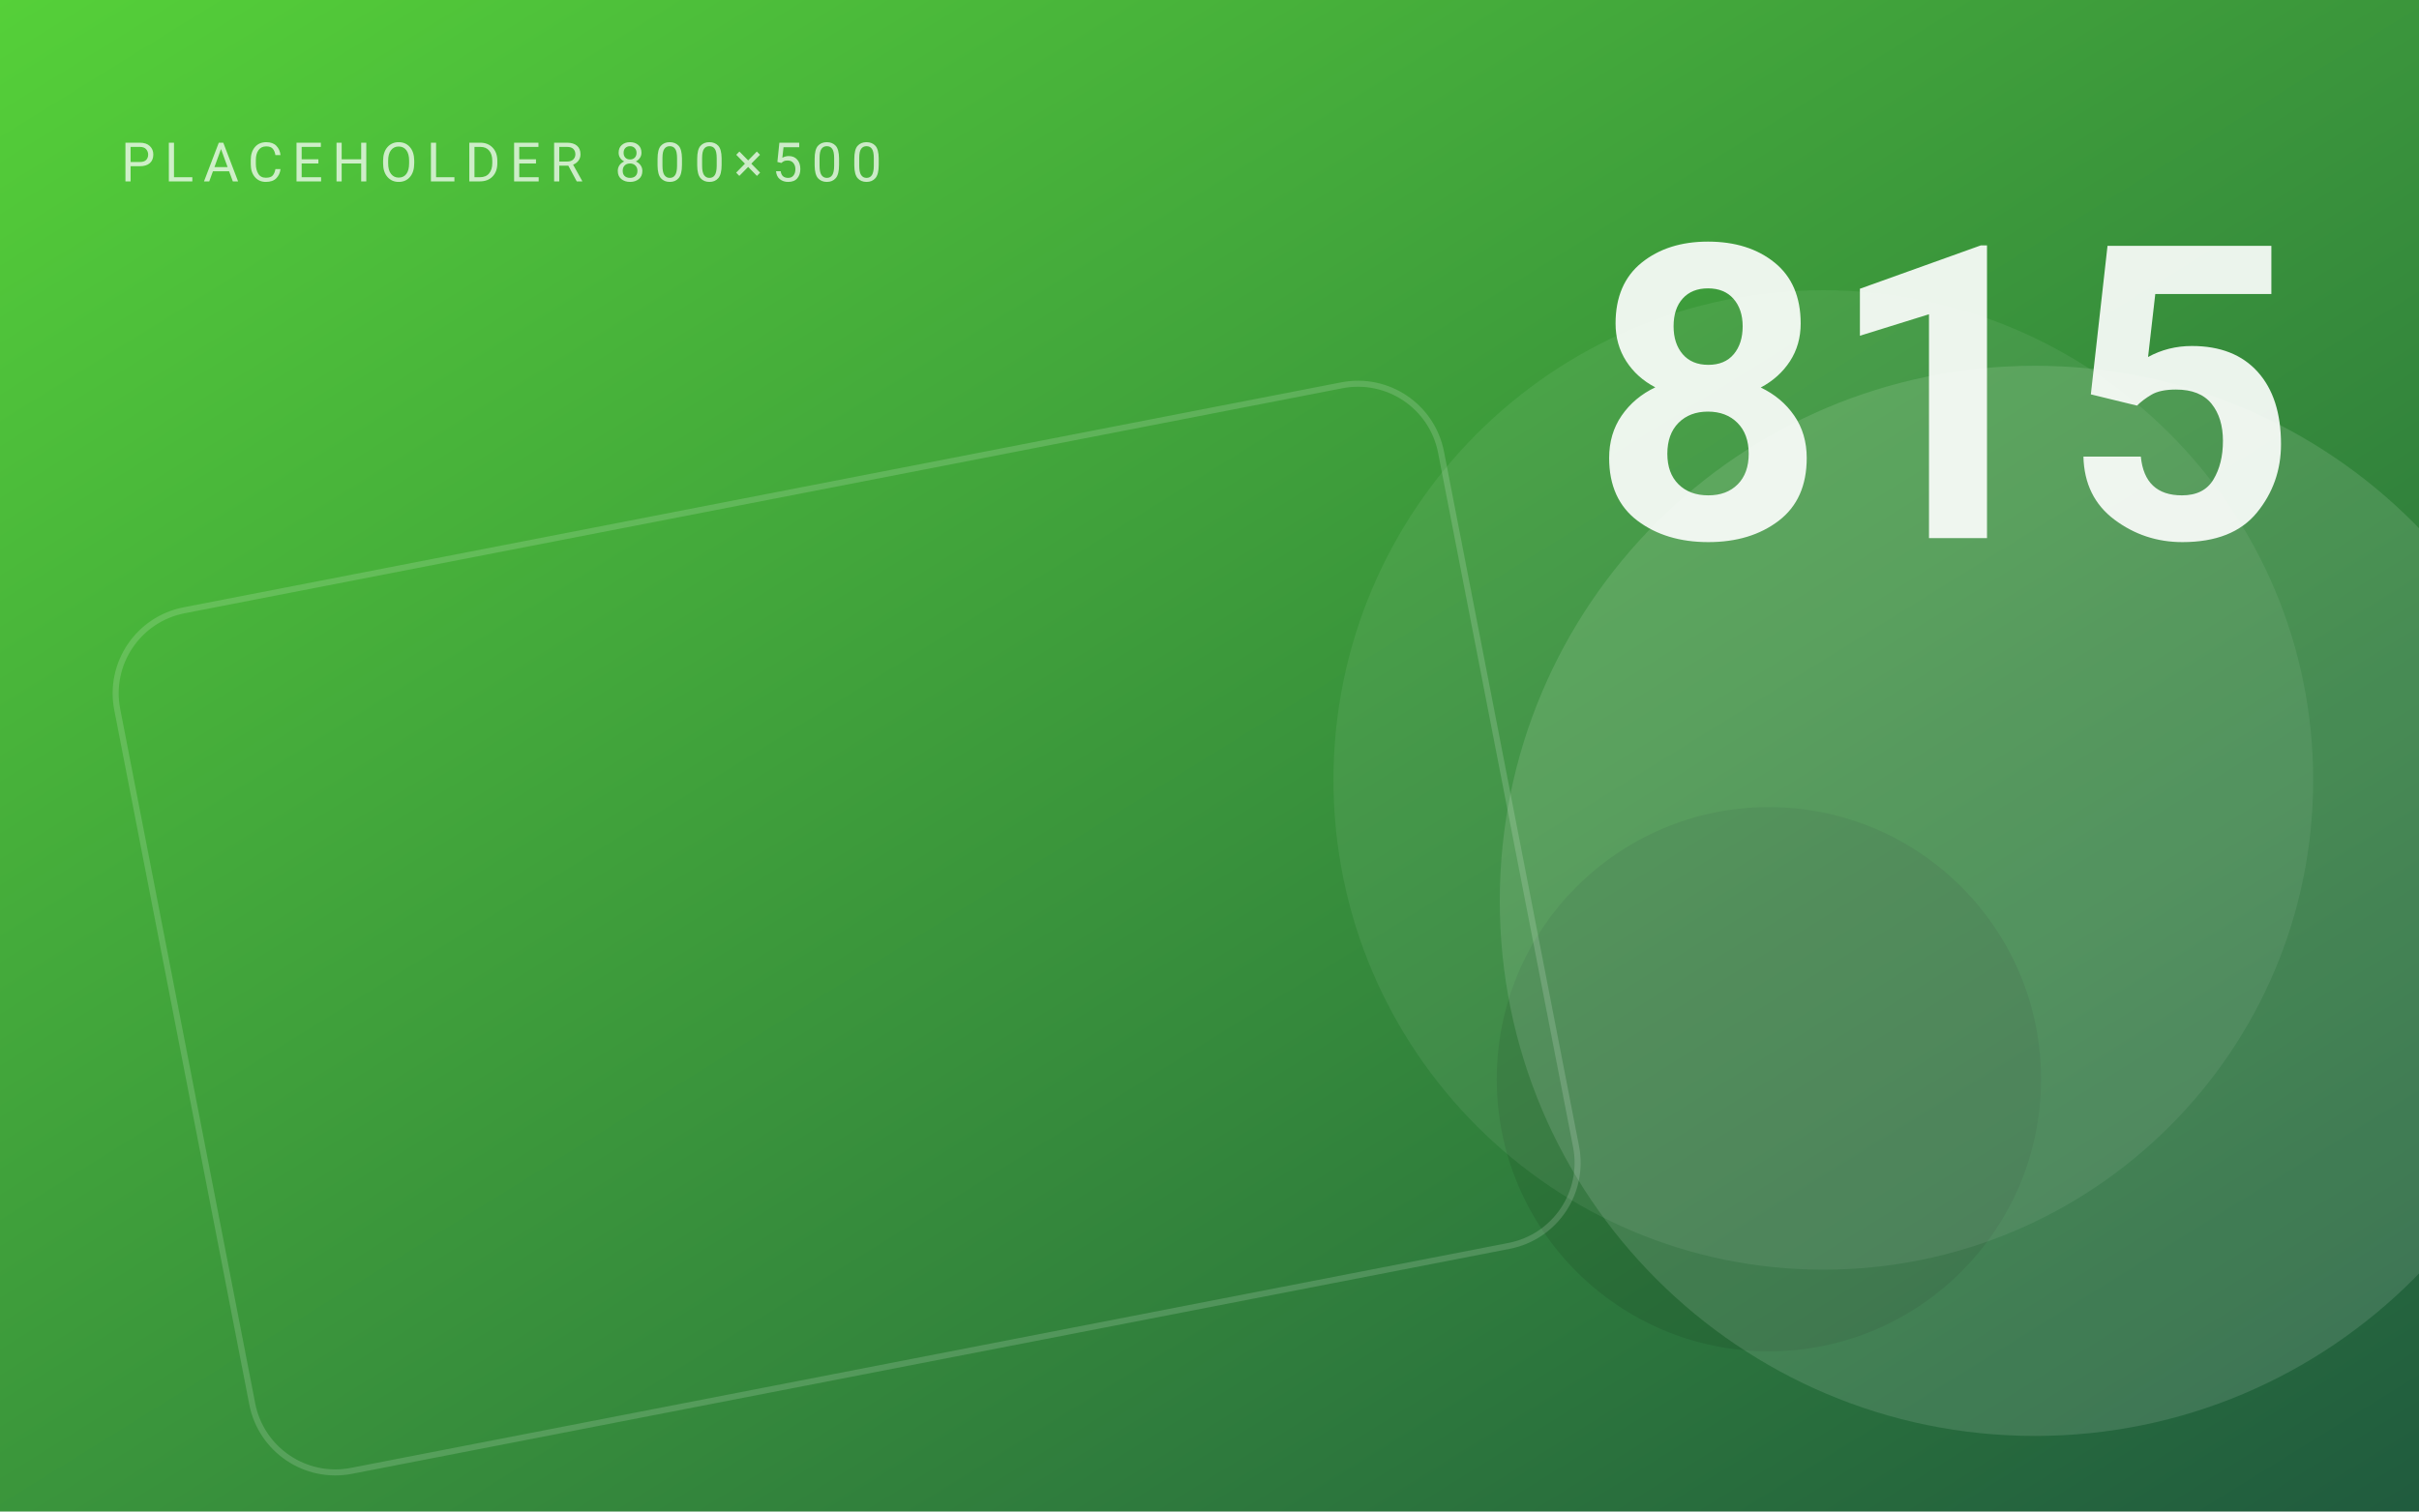
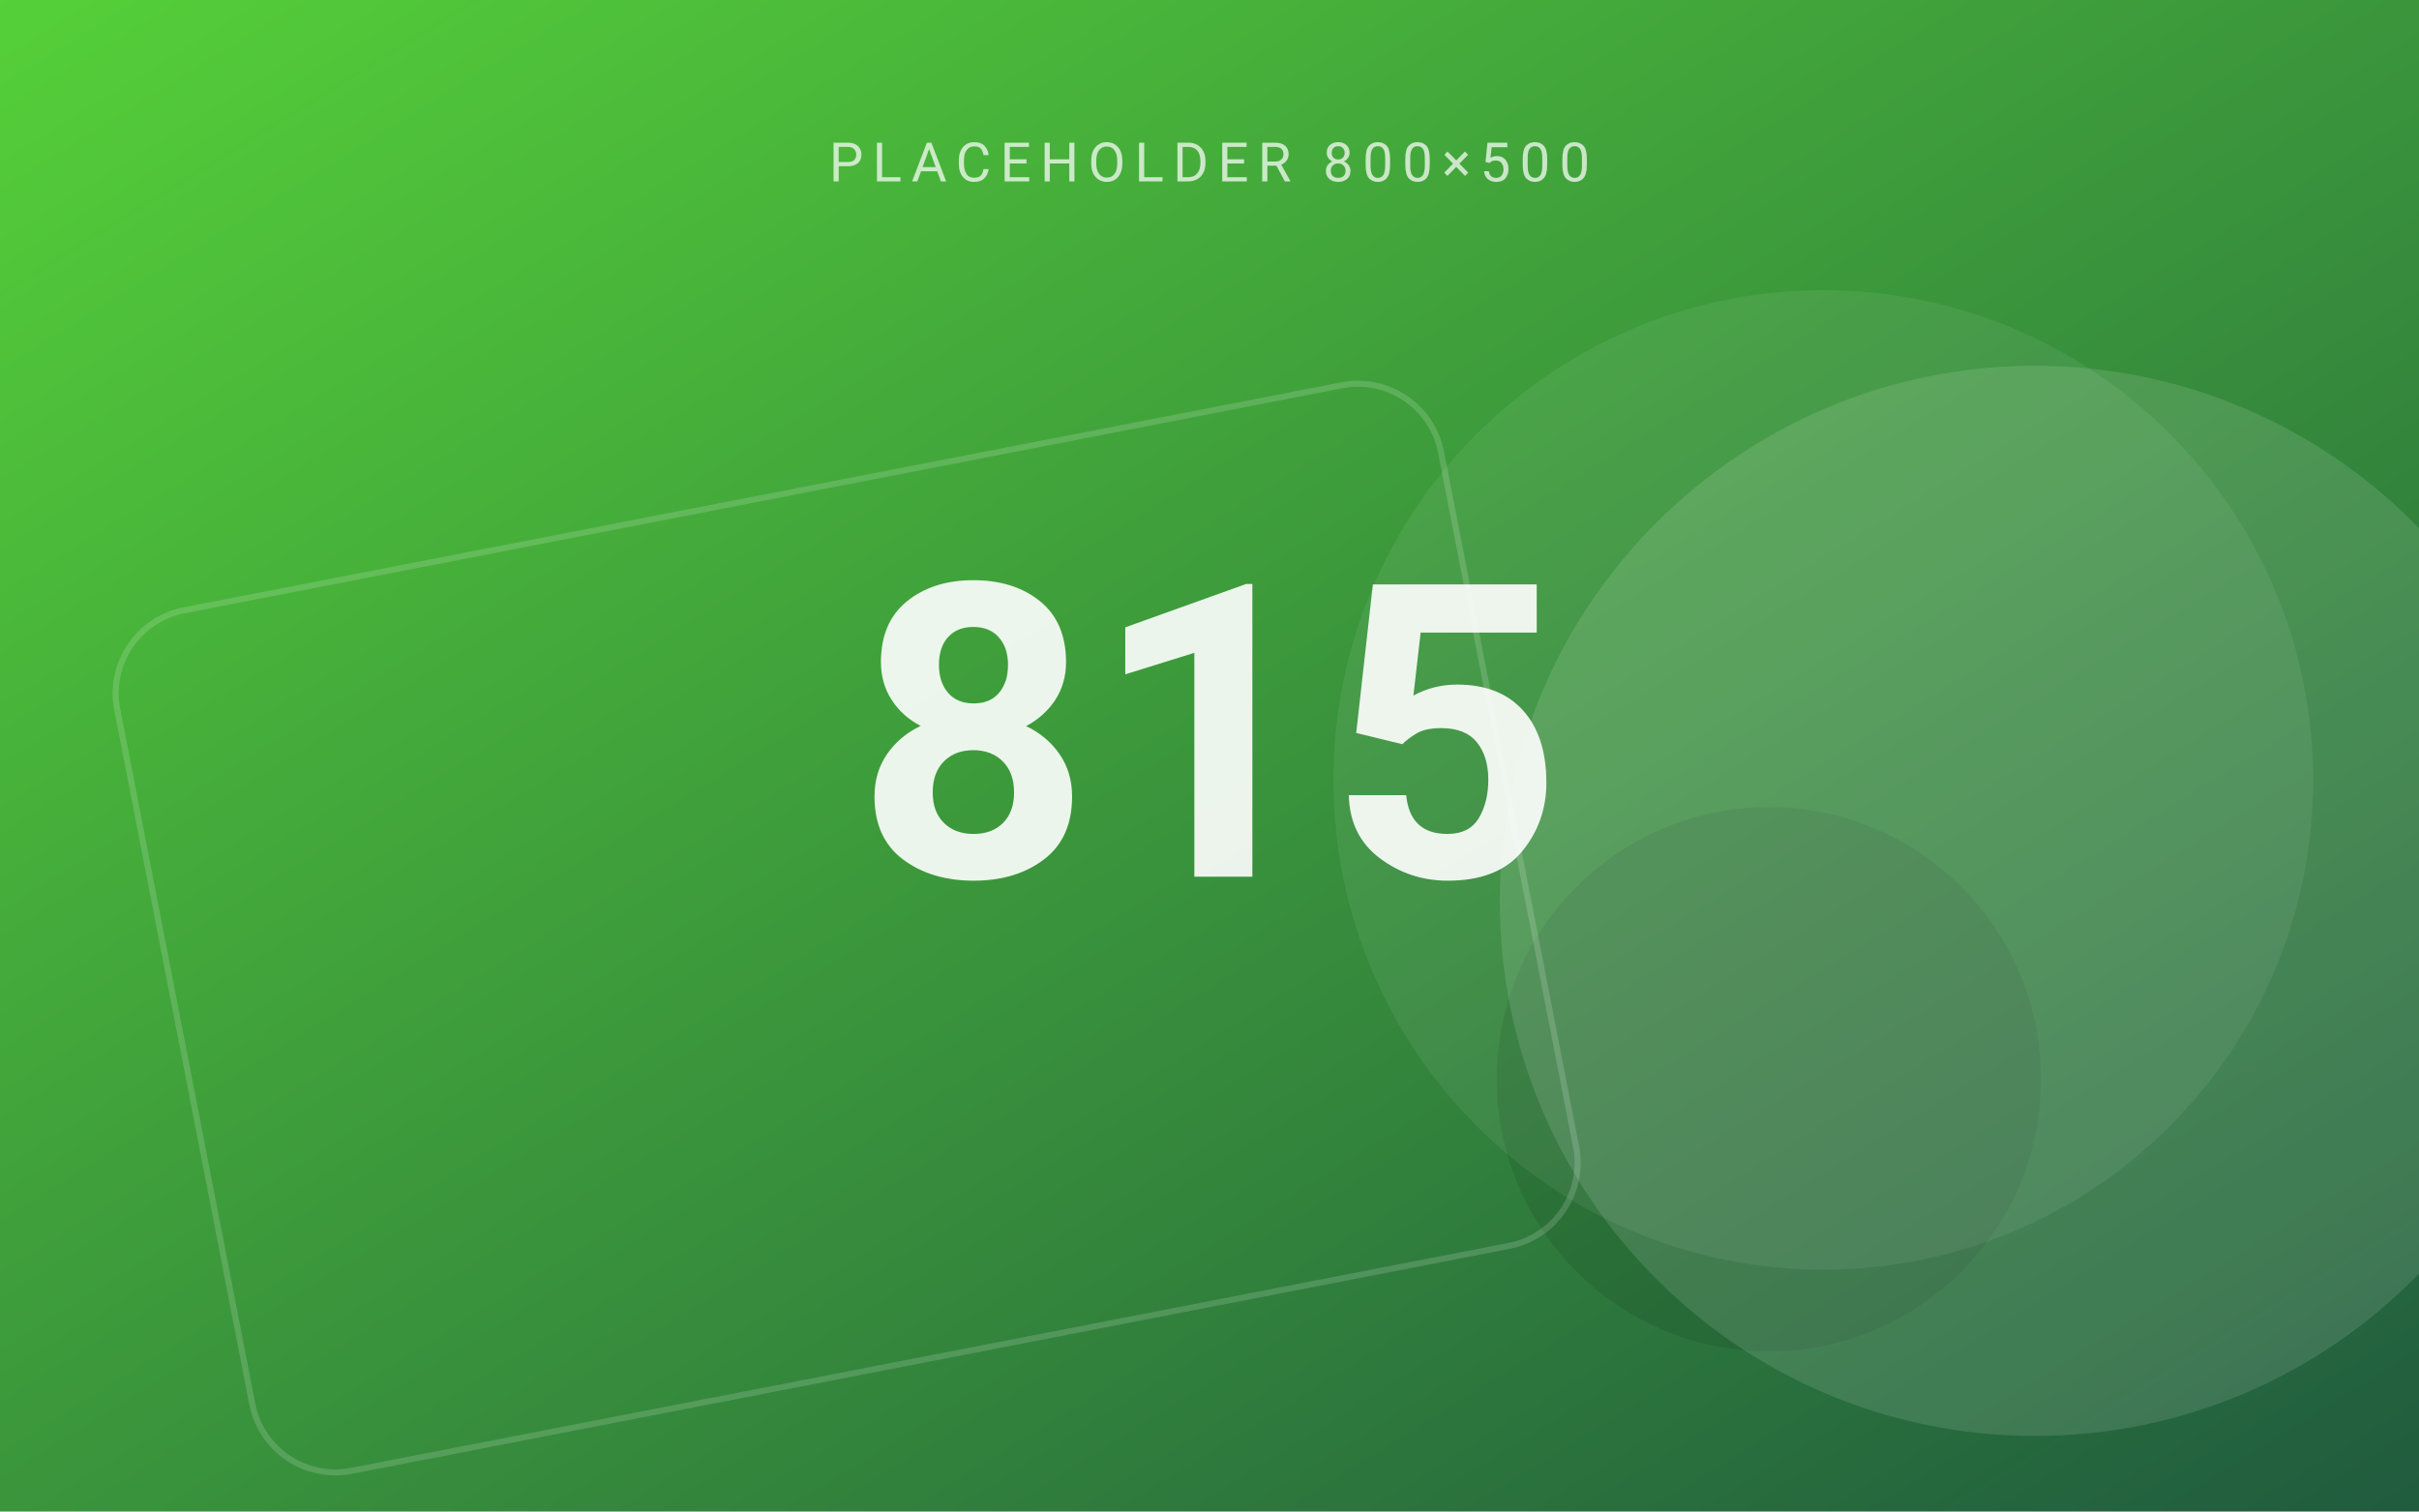
<svg xmlns="http://www.w3.org/2000/svg" width="800" height="500" viewBox="0 0 800 500" role="img">
  <defs>
    <linearGradient id="bg" x1="0" y1="0" x2="1" y2="1">
      <stop offset="0" stop-color="hsl(109.0 62% 52%)" />
      <stop offset="1" stop-color="hsl(151.0 48% 24%)" />
    </linearGradient>
  </defs>
  <rect width="800" height="500" fill="url(#bg)" />
  <circle cx="585" cy="357" r="90" fill="#000000" opacity="0.09" />
  <circle cx="673" cy="298" r="177" fill="#ffffff" opacity="0.12" />
  <circle cx="603" cy="258" r="162" fill="#ffffff" opacity="0.07" />
  <rect x="57" y="162" width="446" height="290" rx="28" fill="none" stroke="rgba(255,255,255,0.16)" stroke-width="2" transform="rotate(-11 280 307)" />
-   <text x="40" y="60" font-family="ui-sans-serif,system-ui,-apple-system,'Segoe UI',Roboto,sans-serif" font-size="18" letter-spacing="3" fill="rgba(255,255,255,0.72)">PLACEHOLDER 800×500</text>
-   <text x="760" y="178" text-anchor="end" font-family="ui-sans-serif,system-ui,-apple-system,'Segoe UI',Roboto,sans-serif" font-size="136" font-weight="700" fill="rgba(255,255,255,0.9)">815</text>
+   <text x="400" y="60" text-anchor="middle" font-family="ui-sans-serif,system-ui,-apple-system,'Segoe UI',Roboto,sans-serif" font-size="18" letter-spacing="3" fill="rgba(255,255,255,0.72)">PLACEHOLDER 800×500</text>
+   <text x="400" y="290" text-anchor="middle" font-family="ui-sans-serif,system-ui,-apple-system,'Segoe UI',Roboto,sans-serif" font-size="136" font-weight="700" fill="rgba(255,255,255,0.9)">815</text>
</svg>
